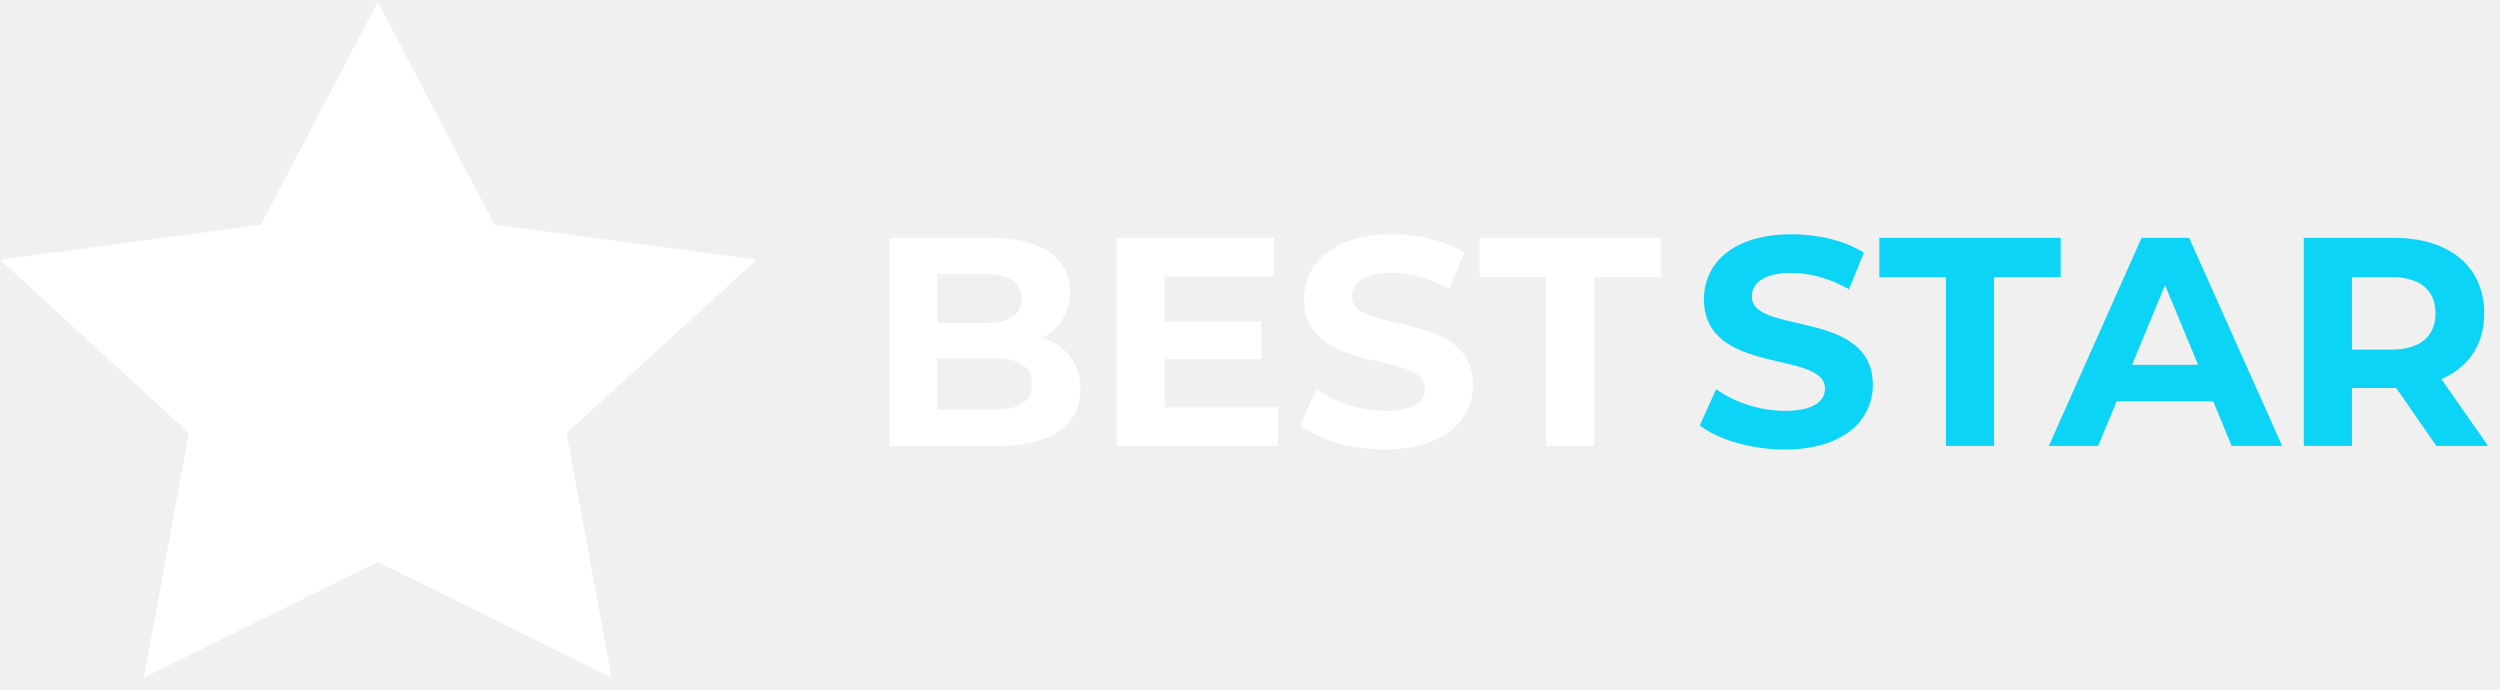
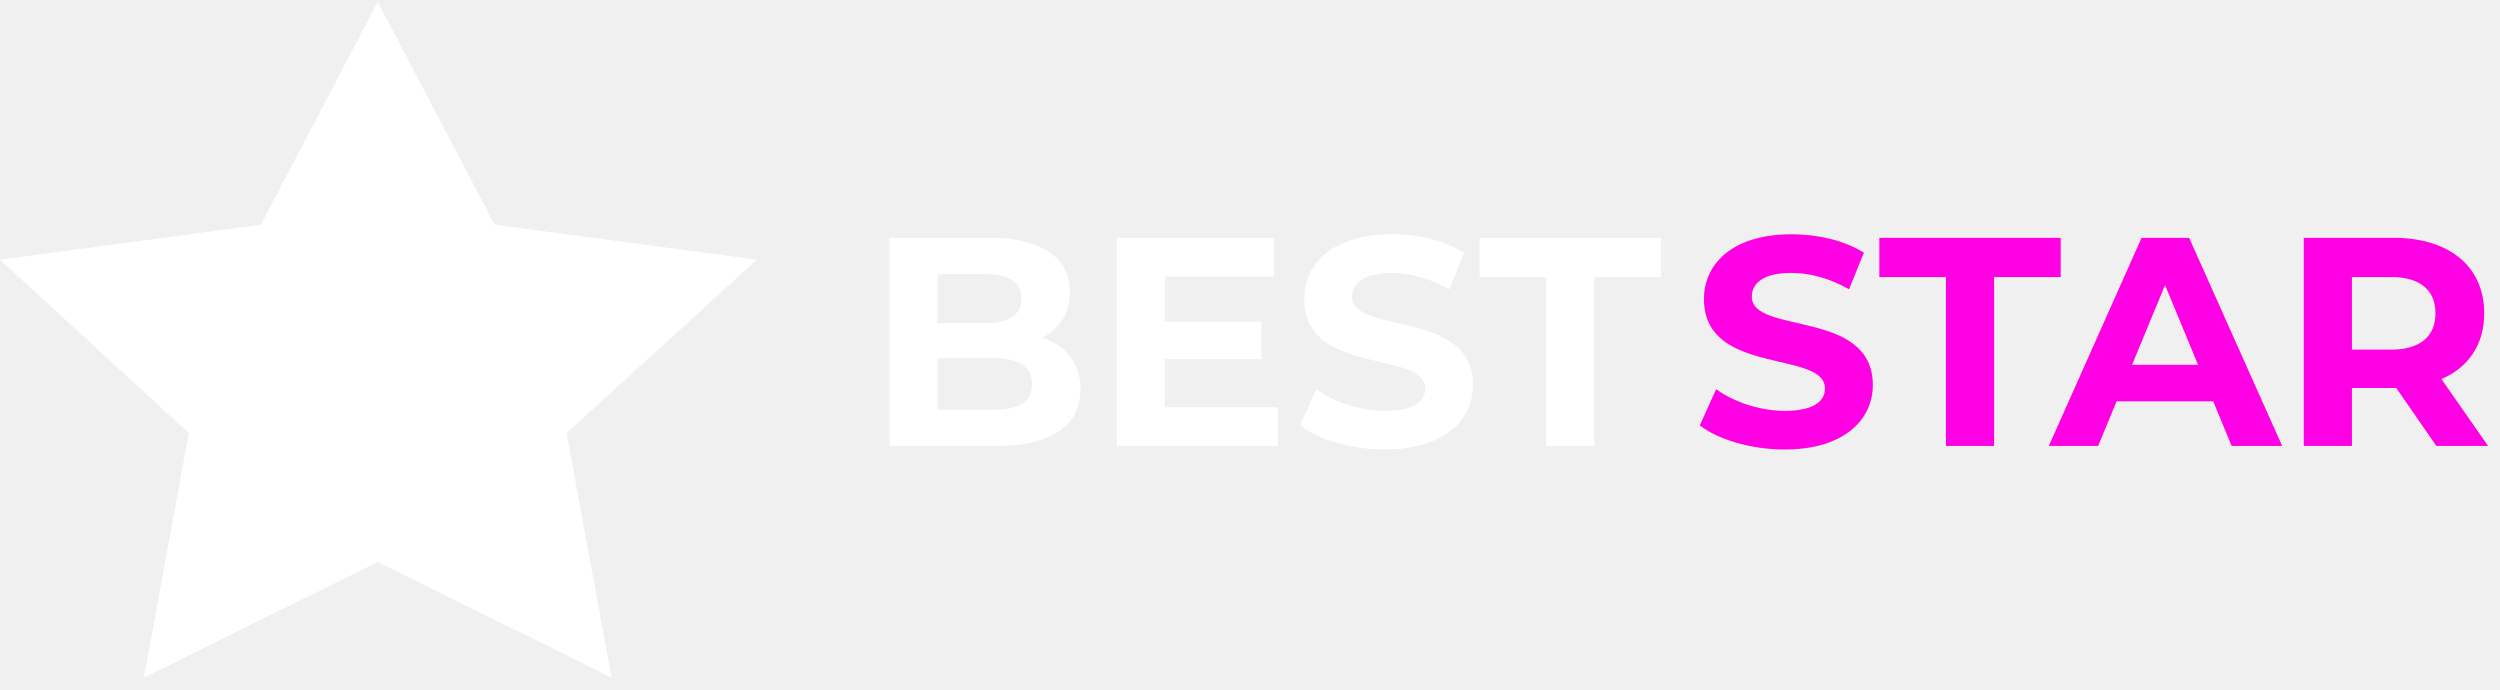
<svg xmlns="http://www.w3.org/2000/svg" width="185" height="51" viewBox="0 0 185 51" fill="none">
  <path d="M27.953 0.142L36.604 16.631L56 19.215L41.929 32.05L45.256 50.142L27.953 41.586L10.649 50.142L13.976 32.05L0 19.215L19.3 16.631L27.953 0.142Z" fill="white" />
  <path d="M77.136 24.992C78.39 24.332 79.182 23.144 79.182 21.604C79.182 19.206 77.202 17.6 73.352 17.6H65.828V33H73.792C77.84 33 79.952 31.46 79.952 28.798C79.952 26.862 78.852 25.542 77.136 24.992ZM72.912 20.284C74.65 20.284 75.596 20.878 75.596 22.088C75.596 23.298 74.65 23.914 72.912 23.914H69.37V20.284H72.912ZM73.528 30.316H69.37V26.51H73.528C75.376 26.51 76.366 27.126 76.366 28.424C76.366 29.744 75.376 30.316 73.528 30.316ZM86.192 30.14V26.576H93.342V23.804H86.192V20.46H94.288V17.6H82.65V33H94.574V30.14H86.192ZM102.47 33.264C106.87 33.264 109.004 31.064 109.004 28.49C109.004 22.836 100.05 24.794 100.05 21.956C100.05 20.988 100.864 20.196 102.976 20.196C104.34 20.196 105.814 20.592 107.244 21.406L108.344 18.7C106.914 17.798 104.934 17.336 102.998 17.336C98.62 17.336 96.508 19.514 96.508 22.132C96.508 27.852 105.462 25.872 105.462 28.754C105.462 29.7 104.604 30.404 102.492 30.404C100.644 30.404 98.708 29.744 97.41 28.798L96.2 31.482C97.564 32.538 100.028 33.264 102.47 33.264ZM114.414 33H117.978V20.504H122.906V17.6H109.486V20.504H114.414V33Z" fill="white" />
-   <path d="M132.055 33.264C136.455 33.264 138.589 31.064 138.589 28.49C138.589 22.836 129.635 24.794 129.635 21.956C129.635 20.988 130.449 20.196 132.561 20.196C133.925 20.196 135.399 20.592 136.829 21.406L137.929 18.7C136.499 17.798 134.519 17.336 132.583 17.336C128.205 17.336 126.093 19.514 126.093 22.132C126.093 27.852 135.047 25.872 135.047 28.754C135.047 29.7 134.189 30.404 132.077 30.404C130.229 30.404 128.293 29.744 126.995 28.798L125.785 31.482C127.149 32.538 129.613 33.264 132.055 33.264ZM143.999 33H147.563V20.504H152.491V17.6H139.071V20.504H143.999V33ZM165.142 33H168.882L161.996 17.6H158.476L151.612 33H155.264L156.628 29.7H163.778L165.142 33ZM157.772 26.994L160.214 21.098L162.656 26.994H157.772ZM184.119 33L180.665 28.05C182.667 27.192 183.833 25.498 183.833 23.188C183.833 19.734 181.259 17.6 177.145 17.6H170.479V33H174.043V28.71H177.145H177.321L180.291 33H184.119ZM180.225 23.188C180.225 24.86 179.125 25.872 176.947 25.872H174.043V20.504H176.947C179.125 20.504 180.225 21.494 180.225 23.188Z" fill="#0BD4F6" />
+   <path d="M132.055 33.264C136.455 33.264 138.589 31.064 138.589 28.49C138.589 22.836 129.635 24.794 129.635 21.956C129.635 20.988 130.449 20.196 132.561 20.196C133.925 20.196 135.399 20.592 136.829 21.406L137.929 18.7C136.499 17.798 134.519 17.336 132.583 17.336C128.205 17.336 126.093 19.514 126.093 22.132C126.093 27.852 135.047 25.872 135.047 28.754C135.047 29.7 134.189 30.404 132.077 30.404C130.229 30.404 128.293 29.744 126.995 28.798L125.785 31.482C127.149 32.538 129.613 33.264 132.055 33.264ZM143.999 33H147.563V20.504H152.491V17.6H139.071V20.504H143.999V33ZM165.142 33H168.882L161.996 17.6H158.476L151.612 33H155.264L156.628 29.7H163.778L165.142 33ZM157.772 26.994L160.214 21.098L162.656 26.994H157.772ZM184.119 33L180.665 28.05C182.667 27.192 183.833 25.498 183.833 23.188C183.833 19.734 181.259 17.6 177.145 17.6H170.479V33H174.043V28.71H177.145H177.321L180.291 33H184.119ZM180.225 23.188C180.225 24.86 179.125 25.872 176.947 25.872H174.043V20.504H176.947C179.125 20.504 180.225 21.494 180.225 23.188Z" fill="#FF00E4" />
</svg>
